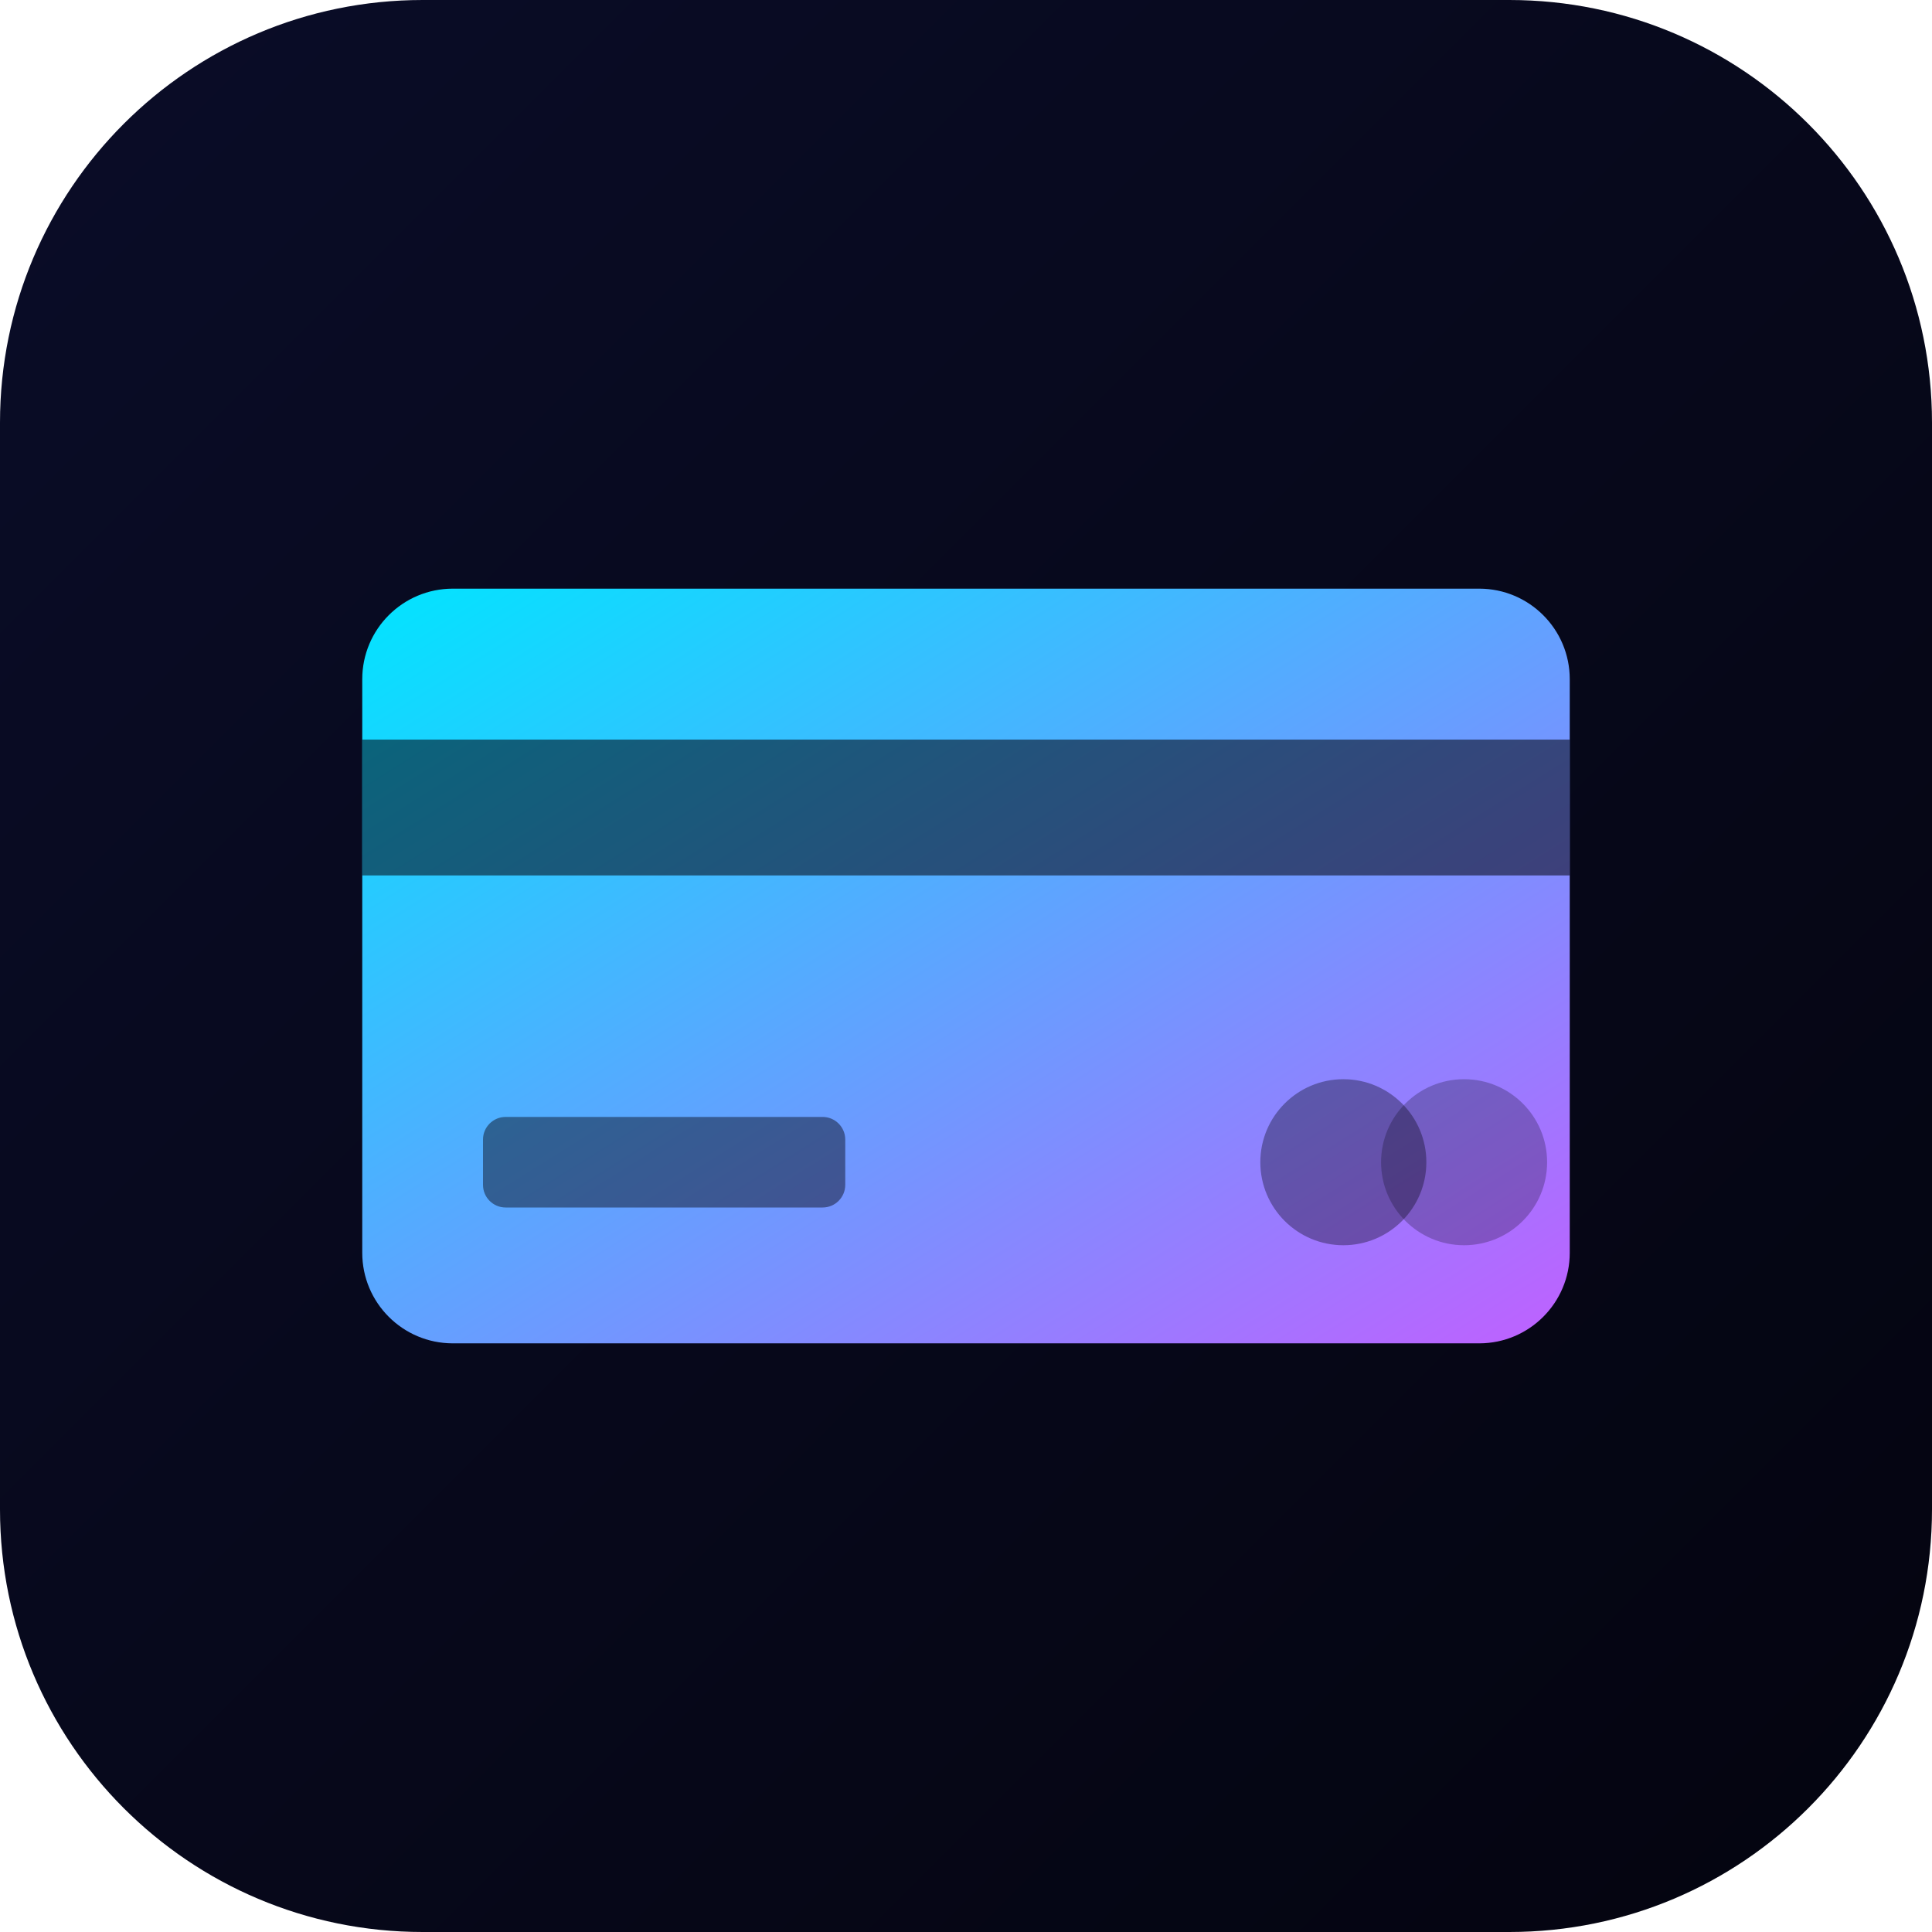
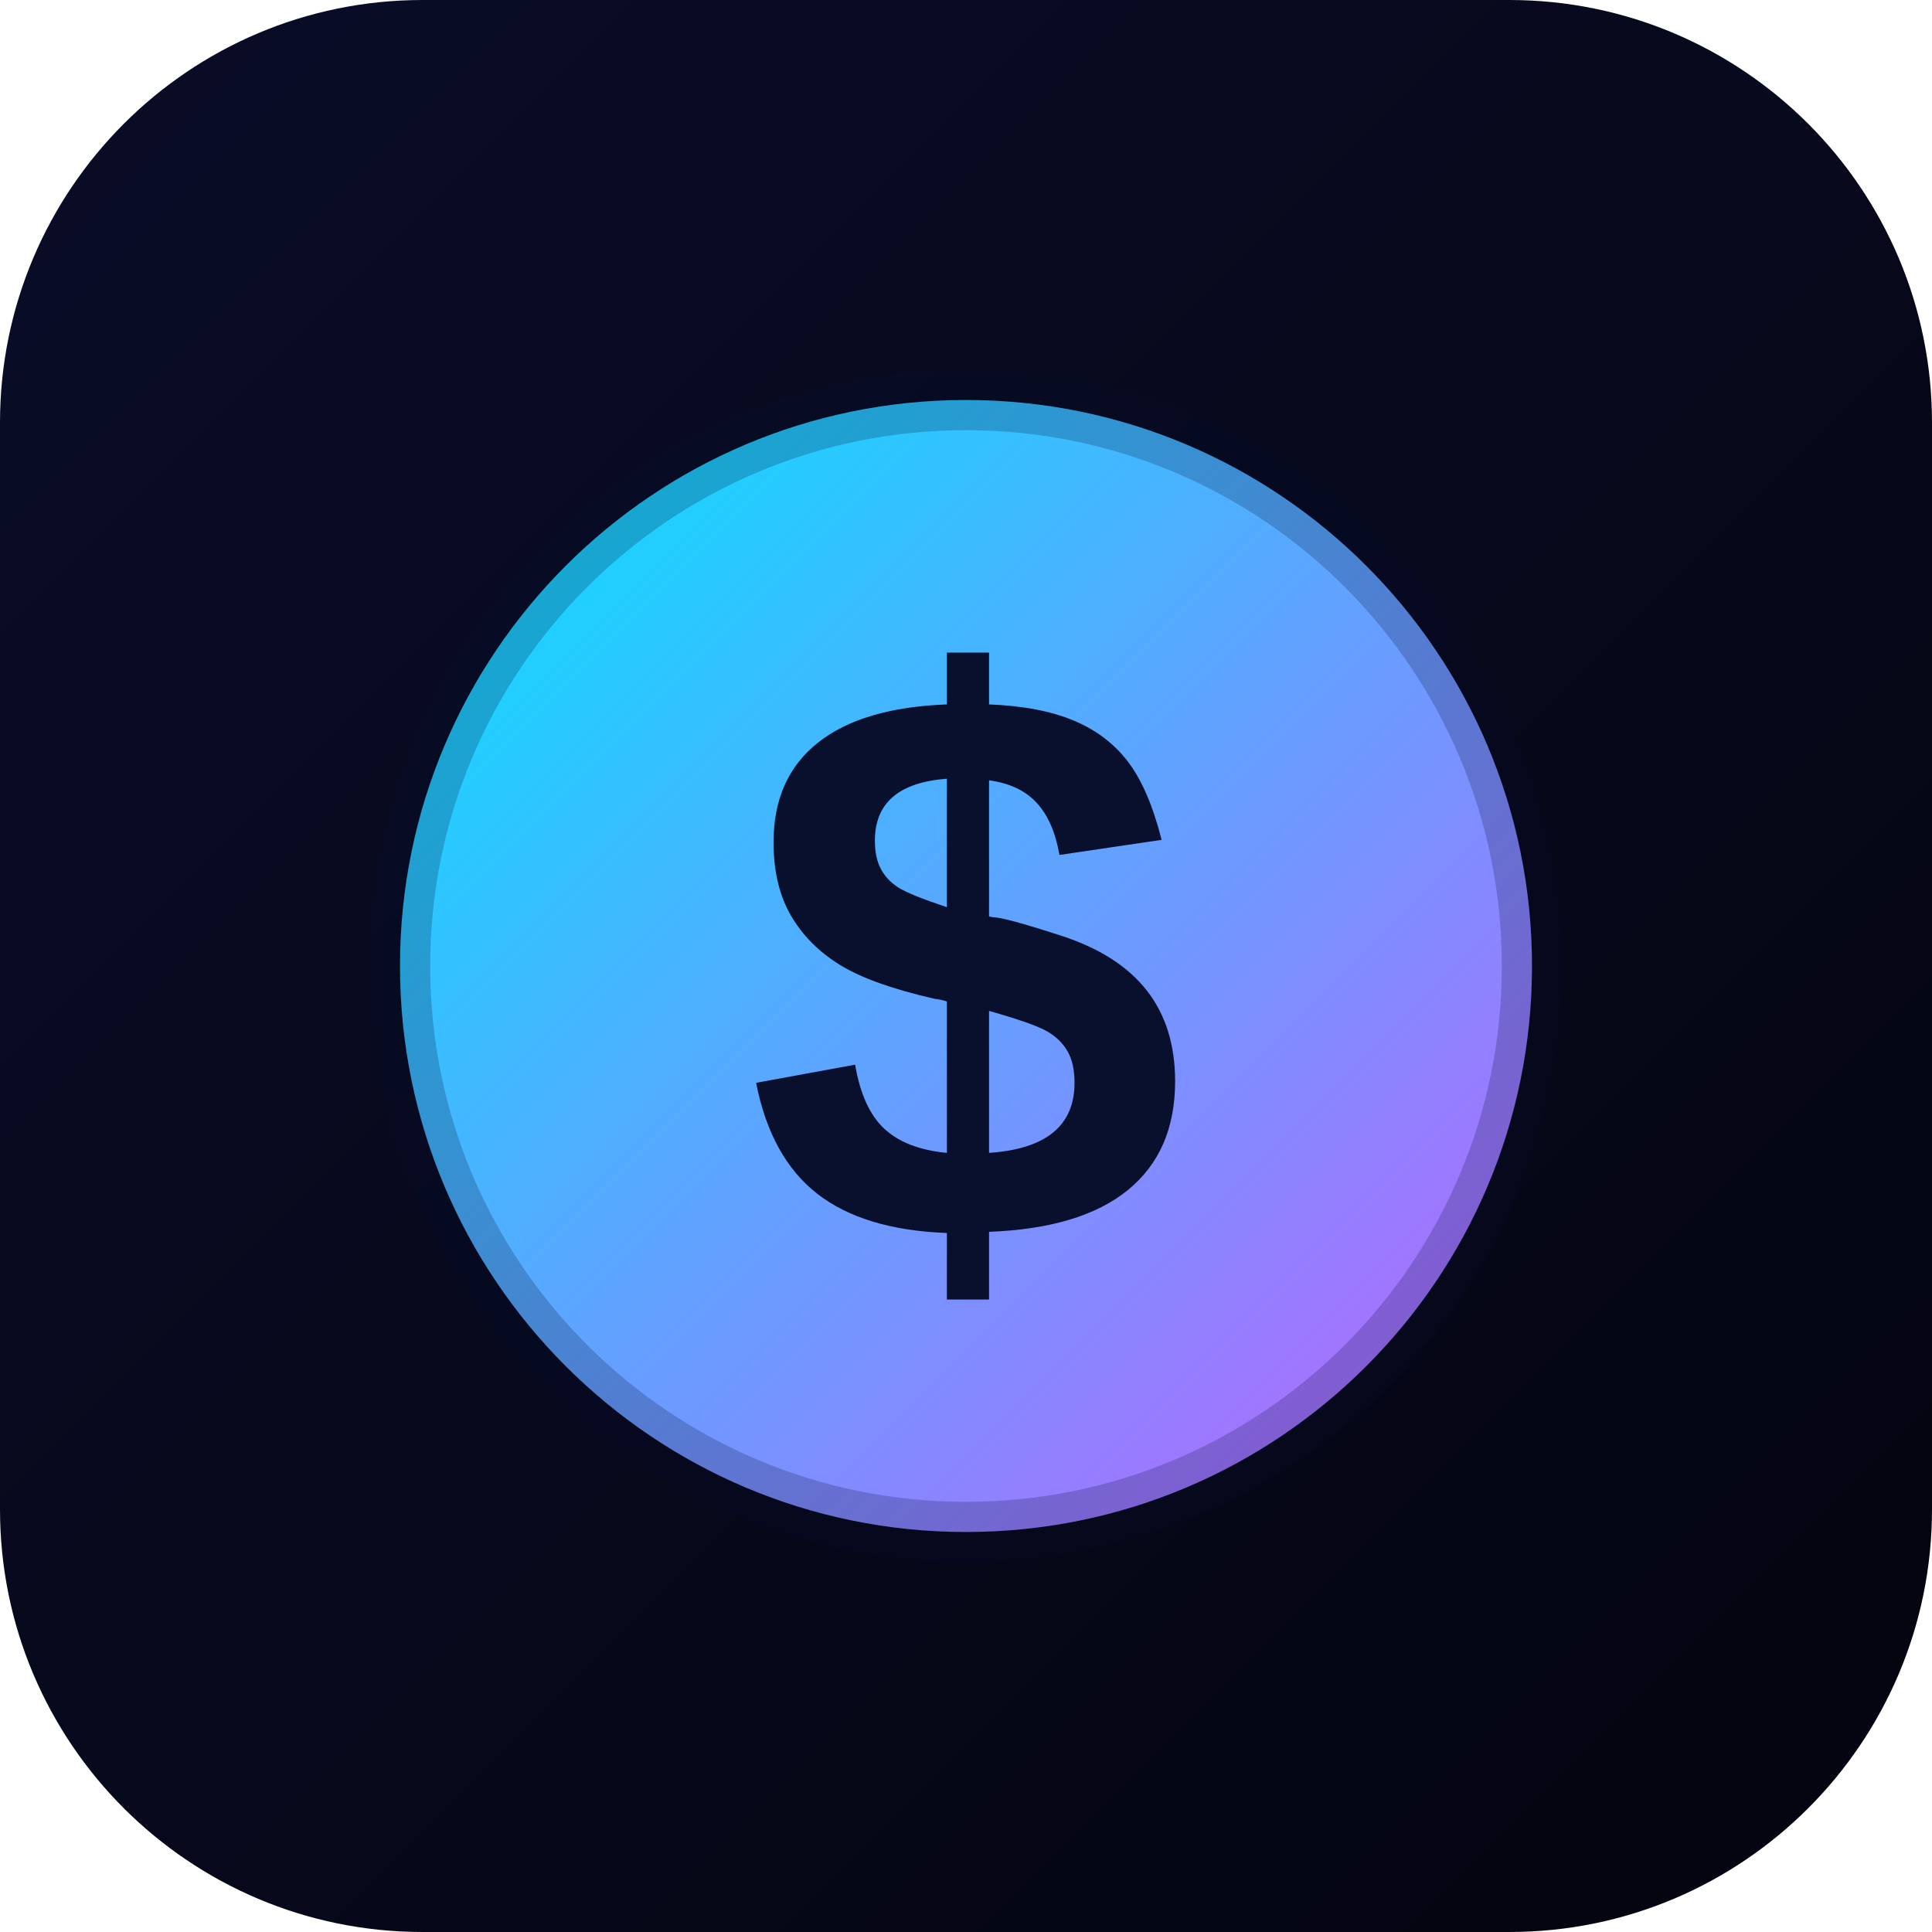
<svg xmlns="http://www.w3.org/2000/svg" viewBox="0 0 512 512">
  <defs>
    <linearGradient id="bg" x1="0" y1="0" x2="1" y2="1">
      <stop offset="0%" stop-color="#0a0d28" />
      <stop offset="100%" stop-color="#04040f" />
    </linearGradient>
-     <linearGradient id="card" x1="0" y1="0" x2="1" y2="1">
+     <linearGradient id="coin" x1="0" y1="0" x2="1" y2="1">
      <stop offset="0%" stop-color="#00e5ff" />
      <stop offset="100%" stop-color="#c060ff" />
    </linearGradient>
  </defs>
  <rect width="512" height="512" rx="112" ry="112" fill="url(#bg)" />
-   <rect x="96" y="156" width="320" height="200" rx="24" ry="24" fill="url(#card)" />
-   <rect x="96" y="196" width="320" height="36" fill="#04040f" opacity="0.55" />
-   <rect x="128" y="296" width="96" height="24" rx="6" ry="6" fill="#04040f" opacity="0.45" />
-   <circle cx="356" cy="308" r="22" fill="#04040f" opacity="0.35" />
-   <circle cx="388" cy="308" r="22" fill="#04040f" opacity="0.25" />
+   <circle cx="256" cy="256" r="150" fill="url(#coin)" />
+   <circle cx="256" cy="256" r="150" fill="none" stroke="#08102e" stroke-opacity="0.22" stroke-width="16" />
+   <text x="256" y="256" text-anchor="middle" dominant-baseline="central" font-family="Arial, Helvetica, sans-serif" font-weight="700" font-size="210" fill="#08102e">$</text>
</svg>
